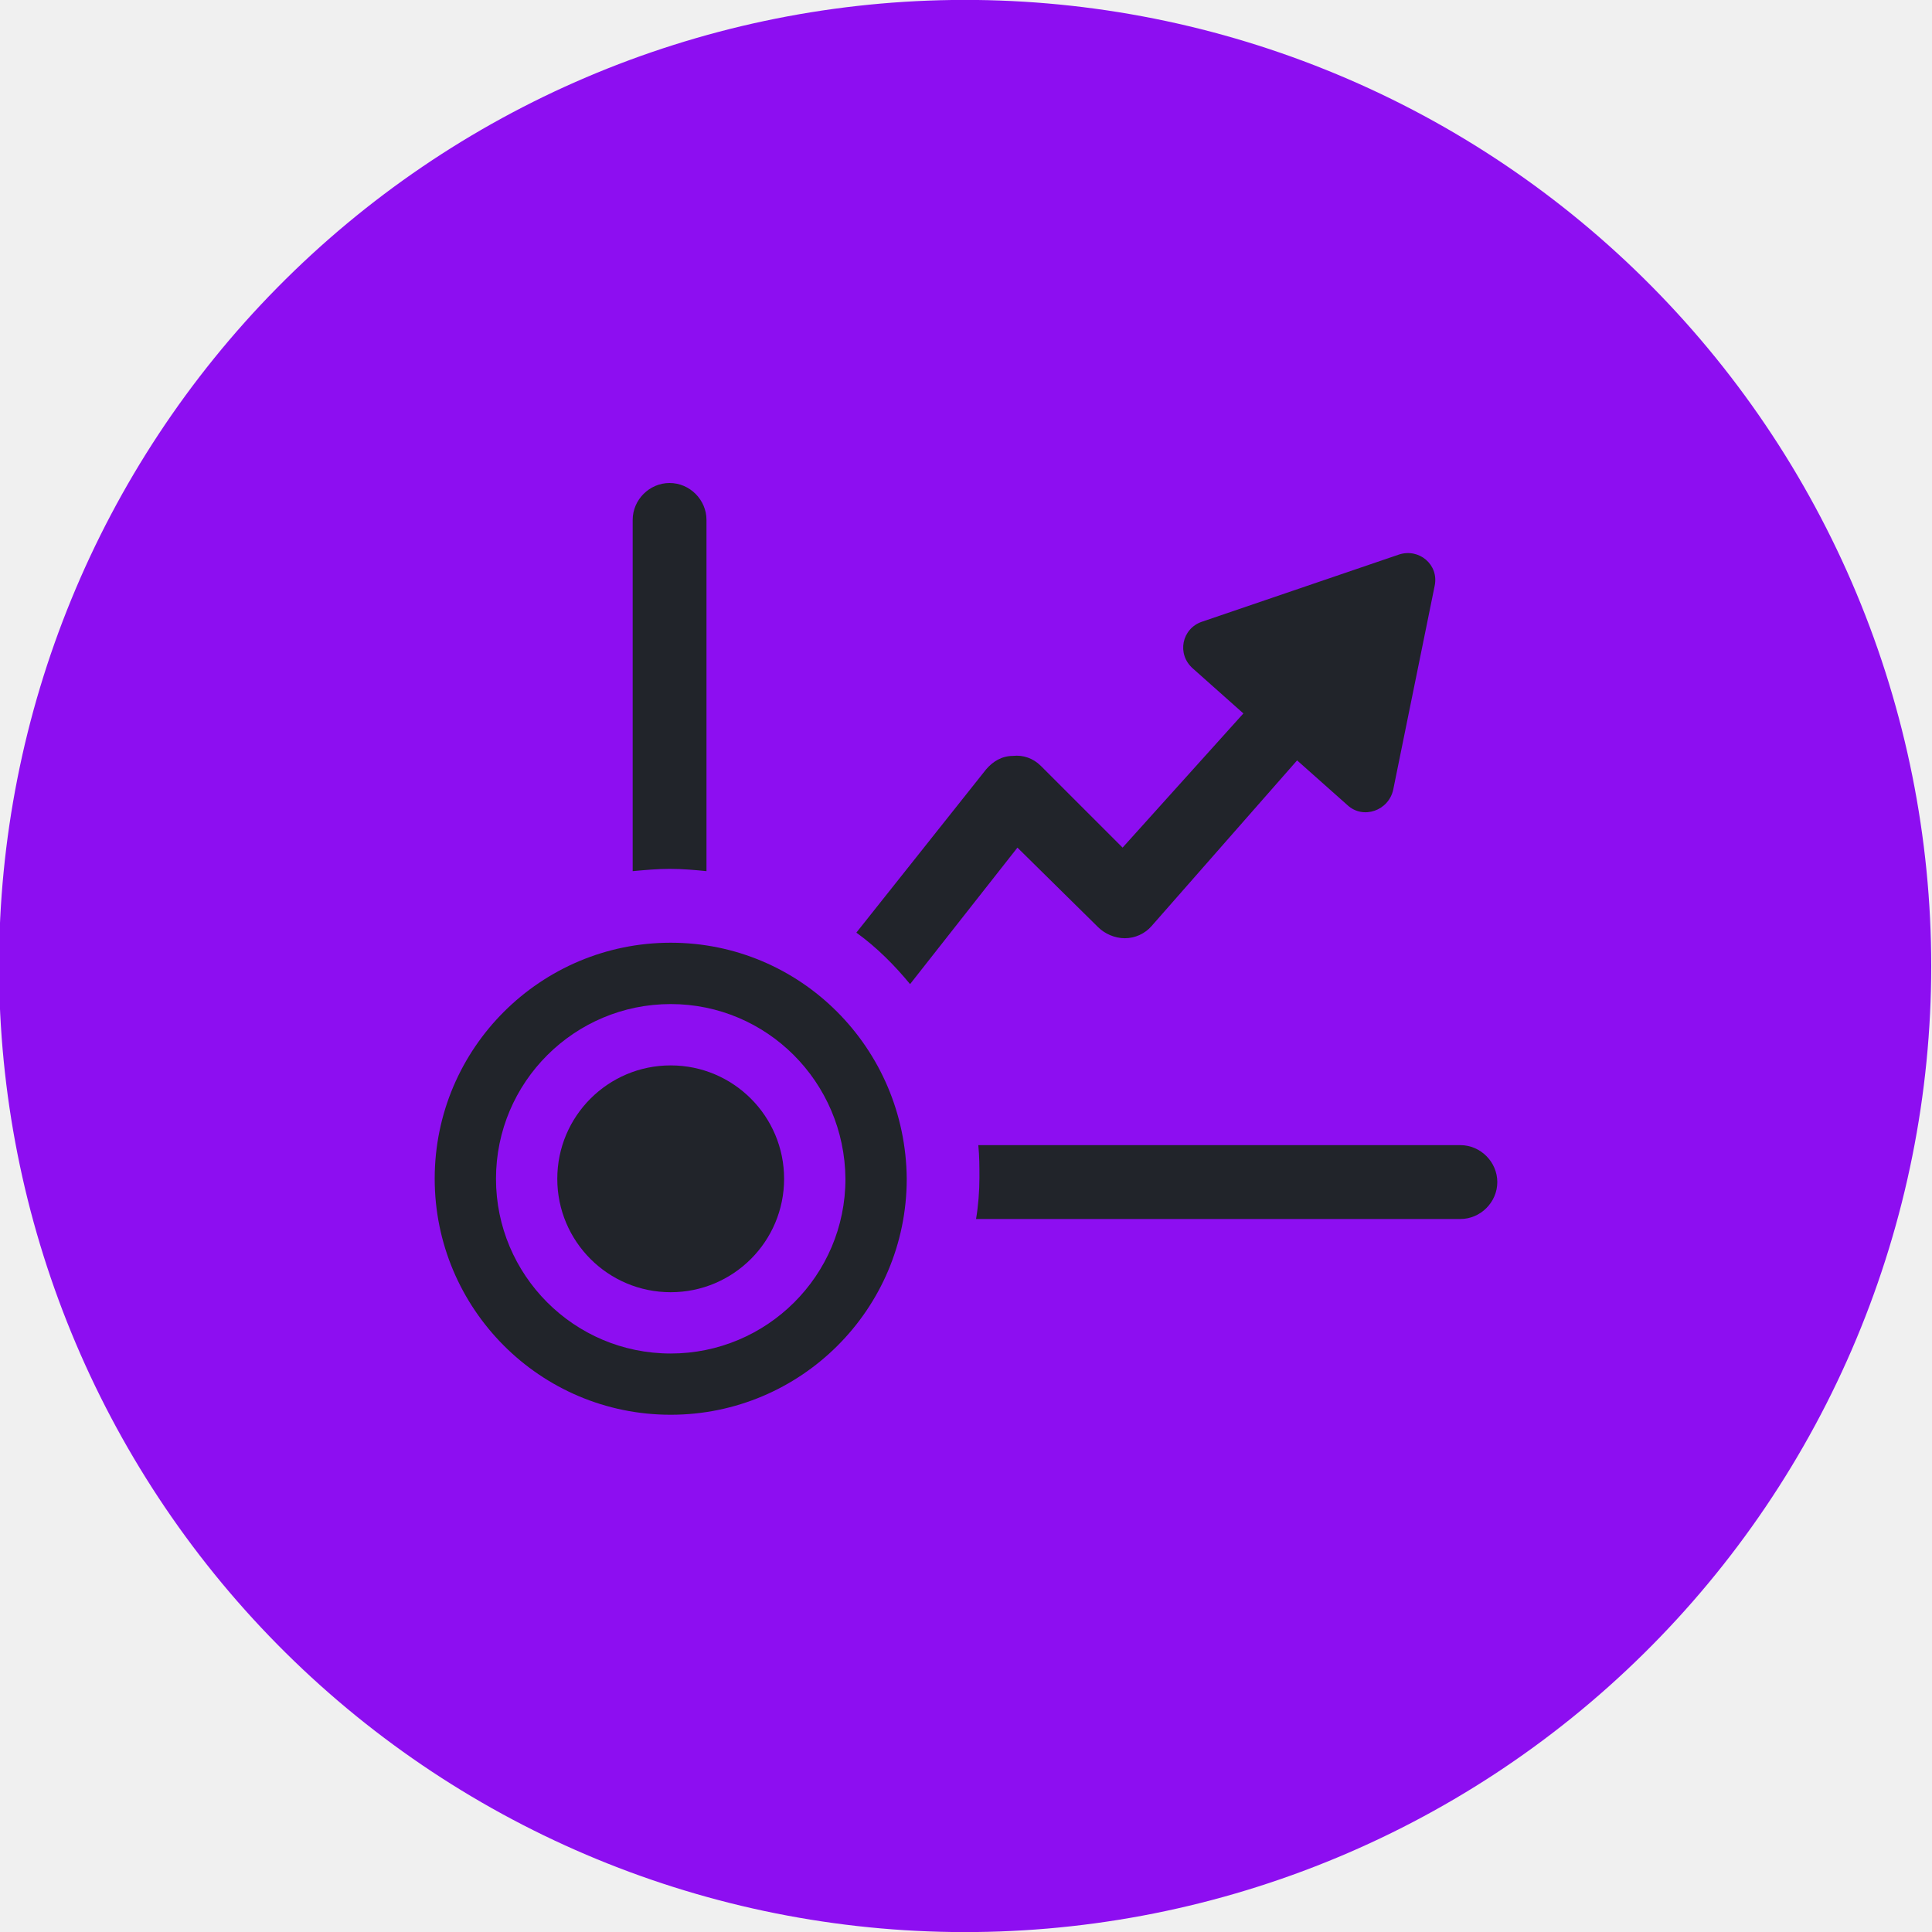
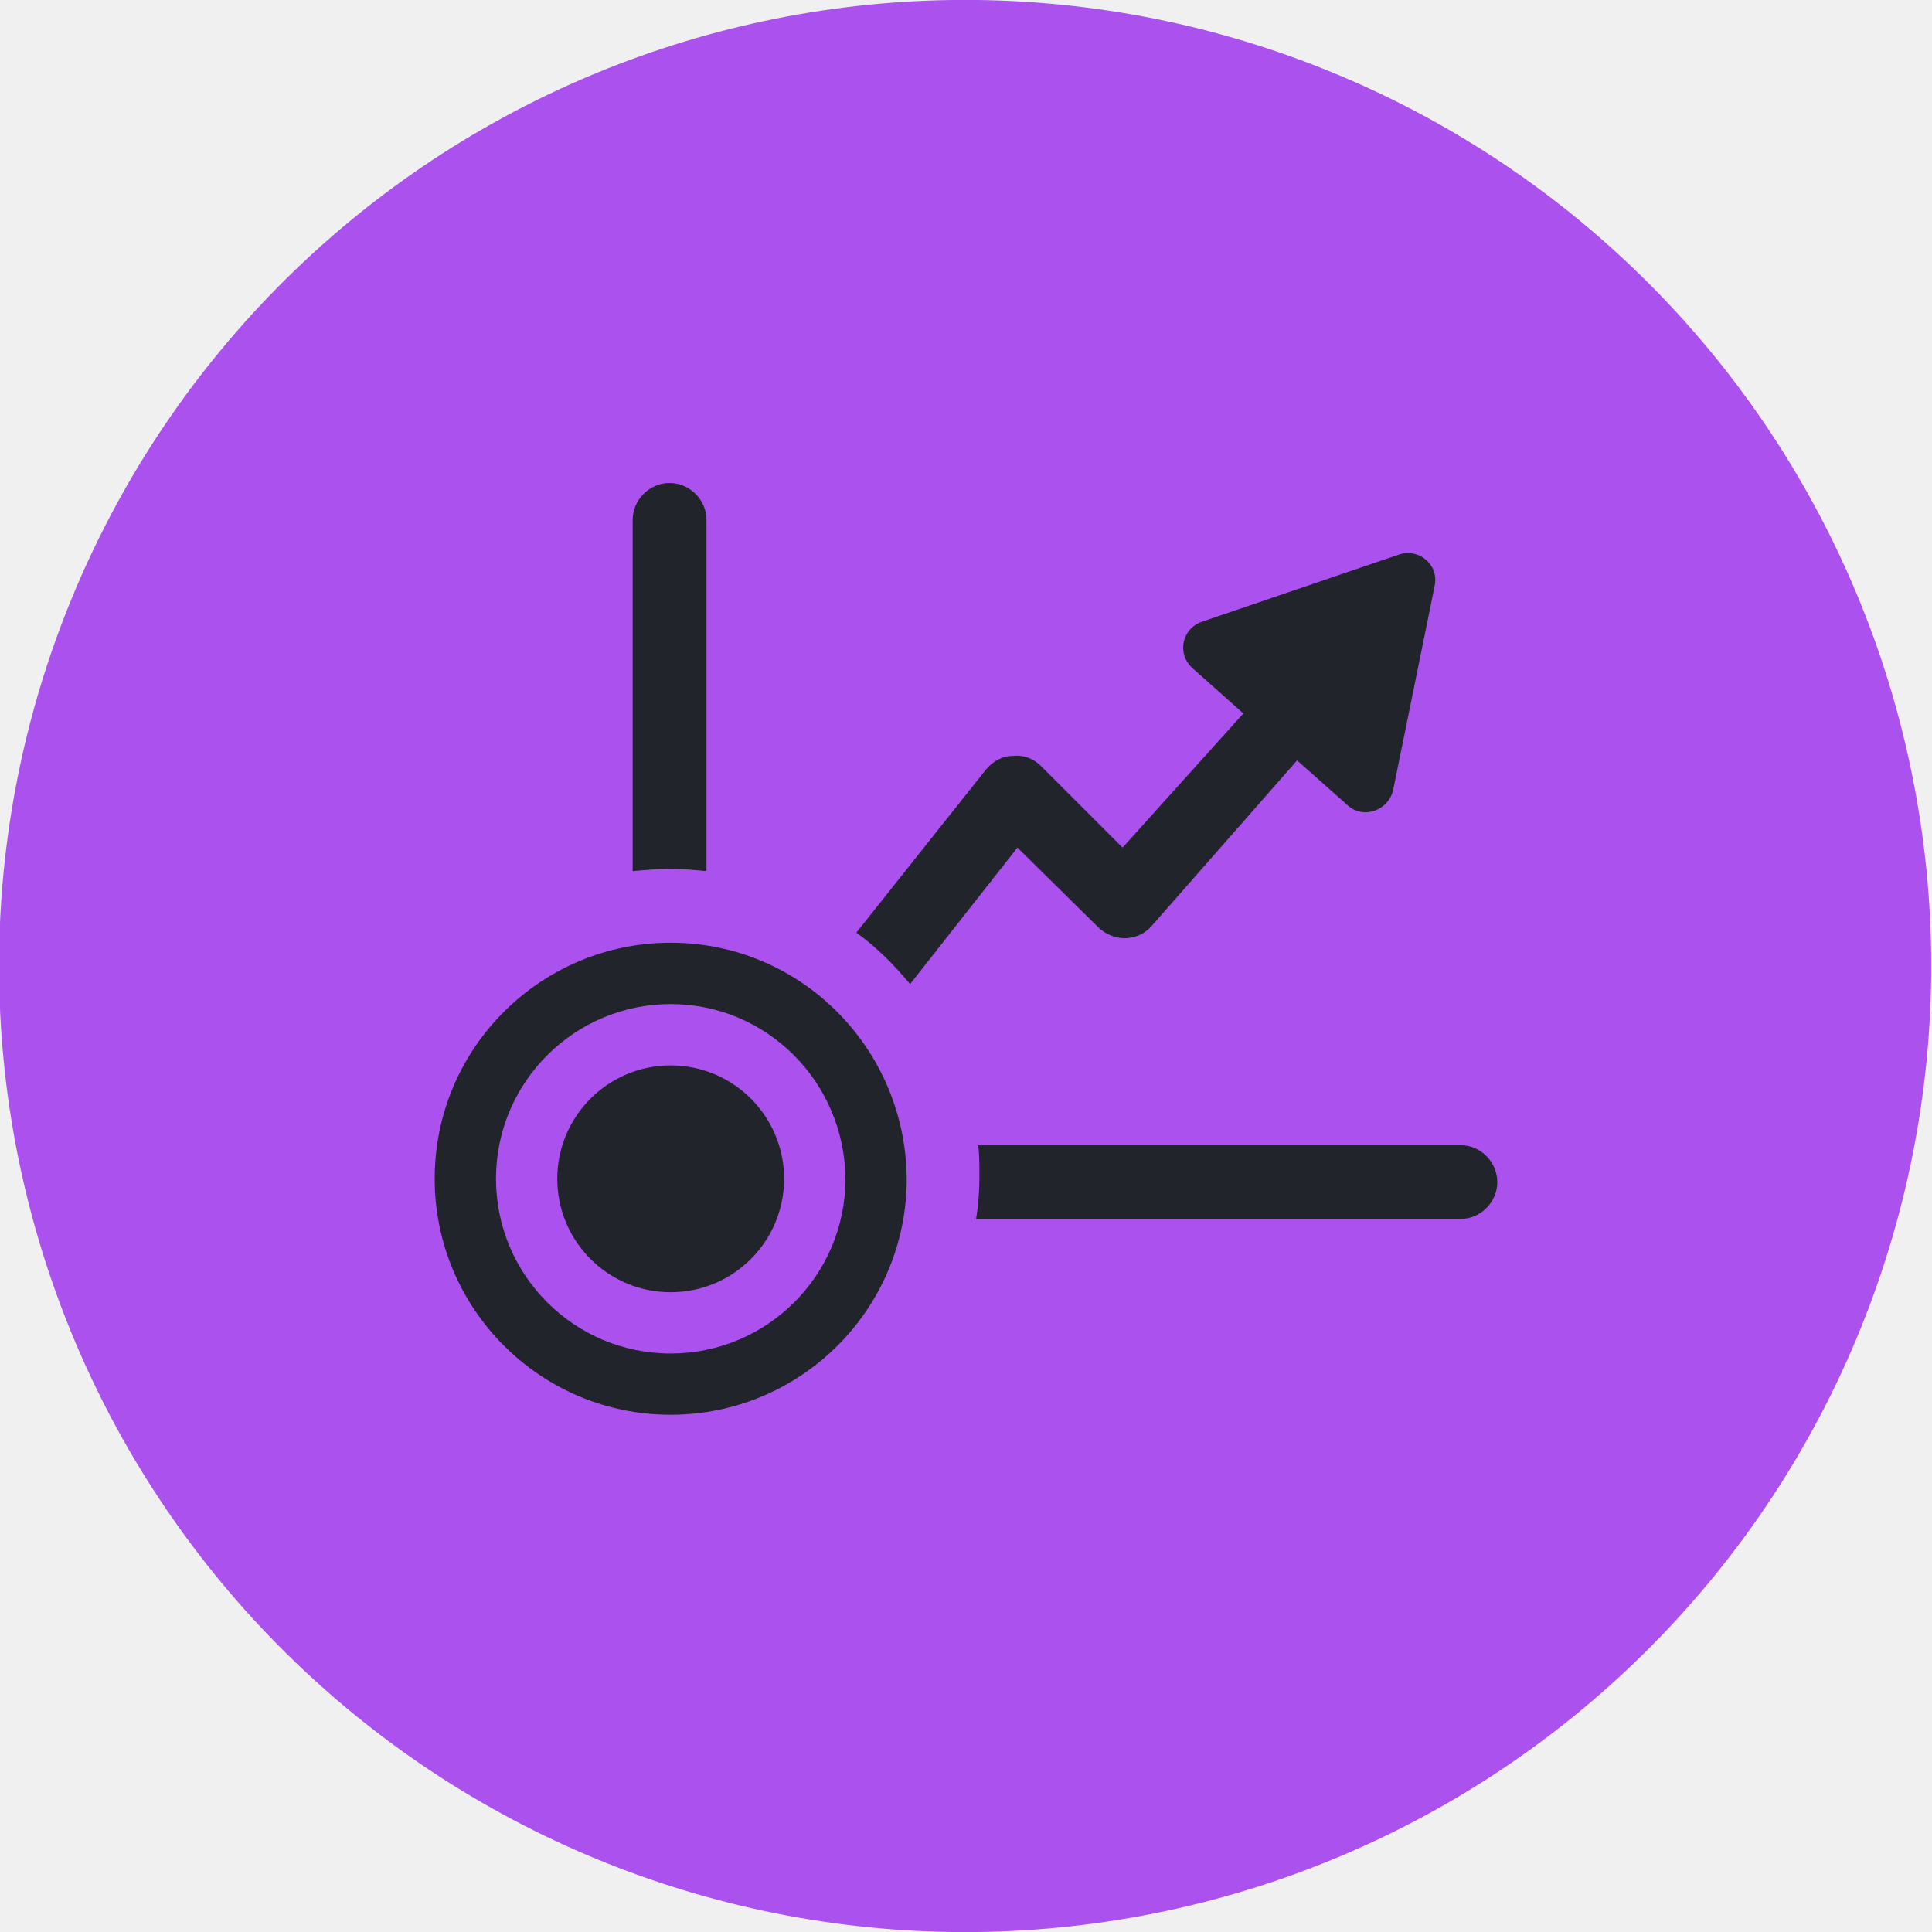
<svg xmlns="http://www.w3.org/2000/svg" width="40" height="40" viewBox="0 0 40 40" fill="none">
  <g clip-path="url(#clip0_515_64)">
-     <path d="M19.707 40C22.357 40.036 24.987 39.546 27.445 38.557C29.904 37.569 32.142 36.101 34.028 34.24C35.914 32.38 37.413 30.163 38.435 27.718C39.457 25.273 39.984 22.65 39.984 20C39.984 17.35 39.457 14.727 38.435 12.282C37.413 9.838 35.914 7.62 34.028 5.76C32.142 3.899 29.904 2.431 27.445 1.443C24.987 0.454 22.357 -0.036 19.707 -2.12074e-06C14.45 0.072 9.433 2.211 5.742 5.954C2.05 9.697 -0.02 14.743 -0.02 20C-0.02 25.257 2.05 30.303 5.742 34.046C9.433 37.789 14.45 39.928 19.707 40Z" fill="#8D0EF1" />
+     <path d="M19.707 40C22.357 40.036 24.987 39.546 27.445 38.557C29.904 37.569 32.142 36.101 34.028 34.24C35.914 32.38 37.413 30.163 38.435 27.718C39.457 25.273 39.984 22.65 39.984 20C39.984 17.35 39.457 14.727 38.435 12.282C37.413 9.838 35.914 7.62 34.028 5.76C32.142 3.899 29.904 2.431 27.445 1.443C24.987 0.454 22.357 -0.036 19.707 -2.12074e-06C14.45 0.072 9.433 2.211 5.742 5.954C2.05 9.697 -0.02 14.743 -0.02 20C-0.02 25.257 2.05 30.303 5.742 34.046C9.433 37.789 14.45 39.928 19.707 40Z" fill="#ab52ee" />
    <path d="M22.733 19.194C22.872 19.333 23.08 19.425 23.288 19.425C23.497 19.425 23.705 19.333 23.844 19.171L26.855 15.743L27.897 16.669C28.221 16.971 28.754 16.785 28.846 16.345L29.703 12.13C29.796 11.691 29.379 11.343 28.962 11.482L24.886 12.872C24.47 13.011 24.354 13.543 24.701 13.844L25.743 14.771L23.242 17.549L21.552 15.859C21.39 15.697 21.181 15.627 20.973 15.65C20.741 15.65 20.556 15.766 20.417 15.928L17.73 19.309C18.147 19.61 18.518 19.981 18.842 20.375L21.065 17.549L22.733 19.194Z" fill="#21242A" />
    <path d="M14.627 18.036V10.764C14.627 10.347 14.28 10 13.863 10C13.446 10 13.099 10.347 13.099 10.764V18.036C13.354 18.013 13.608 17.989 13.863 17.989C14.141 17.989 14.396 18.013 14.627 18.036Z" fill="#21242A" />
    <path d="M30.236 23.709H20.255C20.278 23.941 20.278 24.149 20.278 24.381C20.278 24.659 20.255 24.96 20.208 25.238H30.236C30.653 25.238 31 24.89 31 24.474C31 24.057 30.653 23.709 30.236 23.709Z" fill="#21242A" />
    <path fill-rule="evenodd" clip-rule="evenodd" d="M9 24.404C9 21.695 11.2 19.518 13.886 19.518C16.573 19.518 18.75 21.695 18.773 24.404C18.773 27.114 16.573 29.291 13.886 29.291C11.177 29.291 9 27.09 9 24.404ZM10.269 24.406C10.269 22.4 11.898 20.788 13.886 20.788C15.875 20.788 17.487 22.4 17.504 24.406C17.504 26.412 15.875 28.023 13.886 28.023C11.881 28.023 10.269 26.394 10.269 24.406Z" fill="#21242A" />
    <ellipse cx="13.886" cy="24.406" rx="2.348" ry="2.348" fill="#21242A" />
  </g>
  <defs>
    <clipPath id="clip0_515_64">
      <rect width="40" height="40" fill="white" />
    </clipPath>
  </defs>
</svg>
